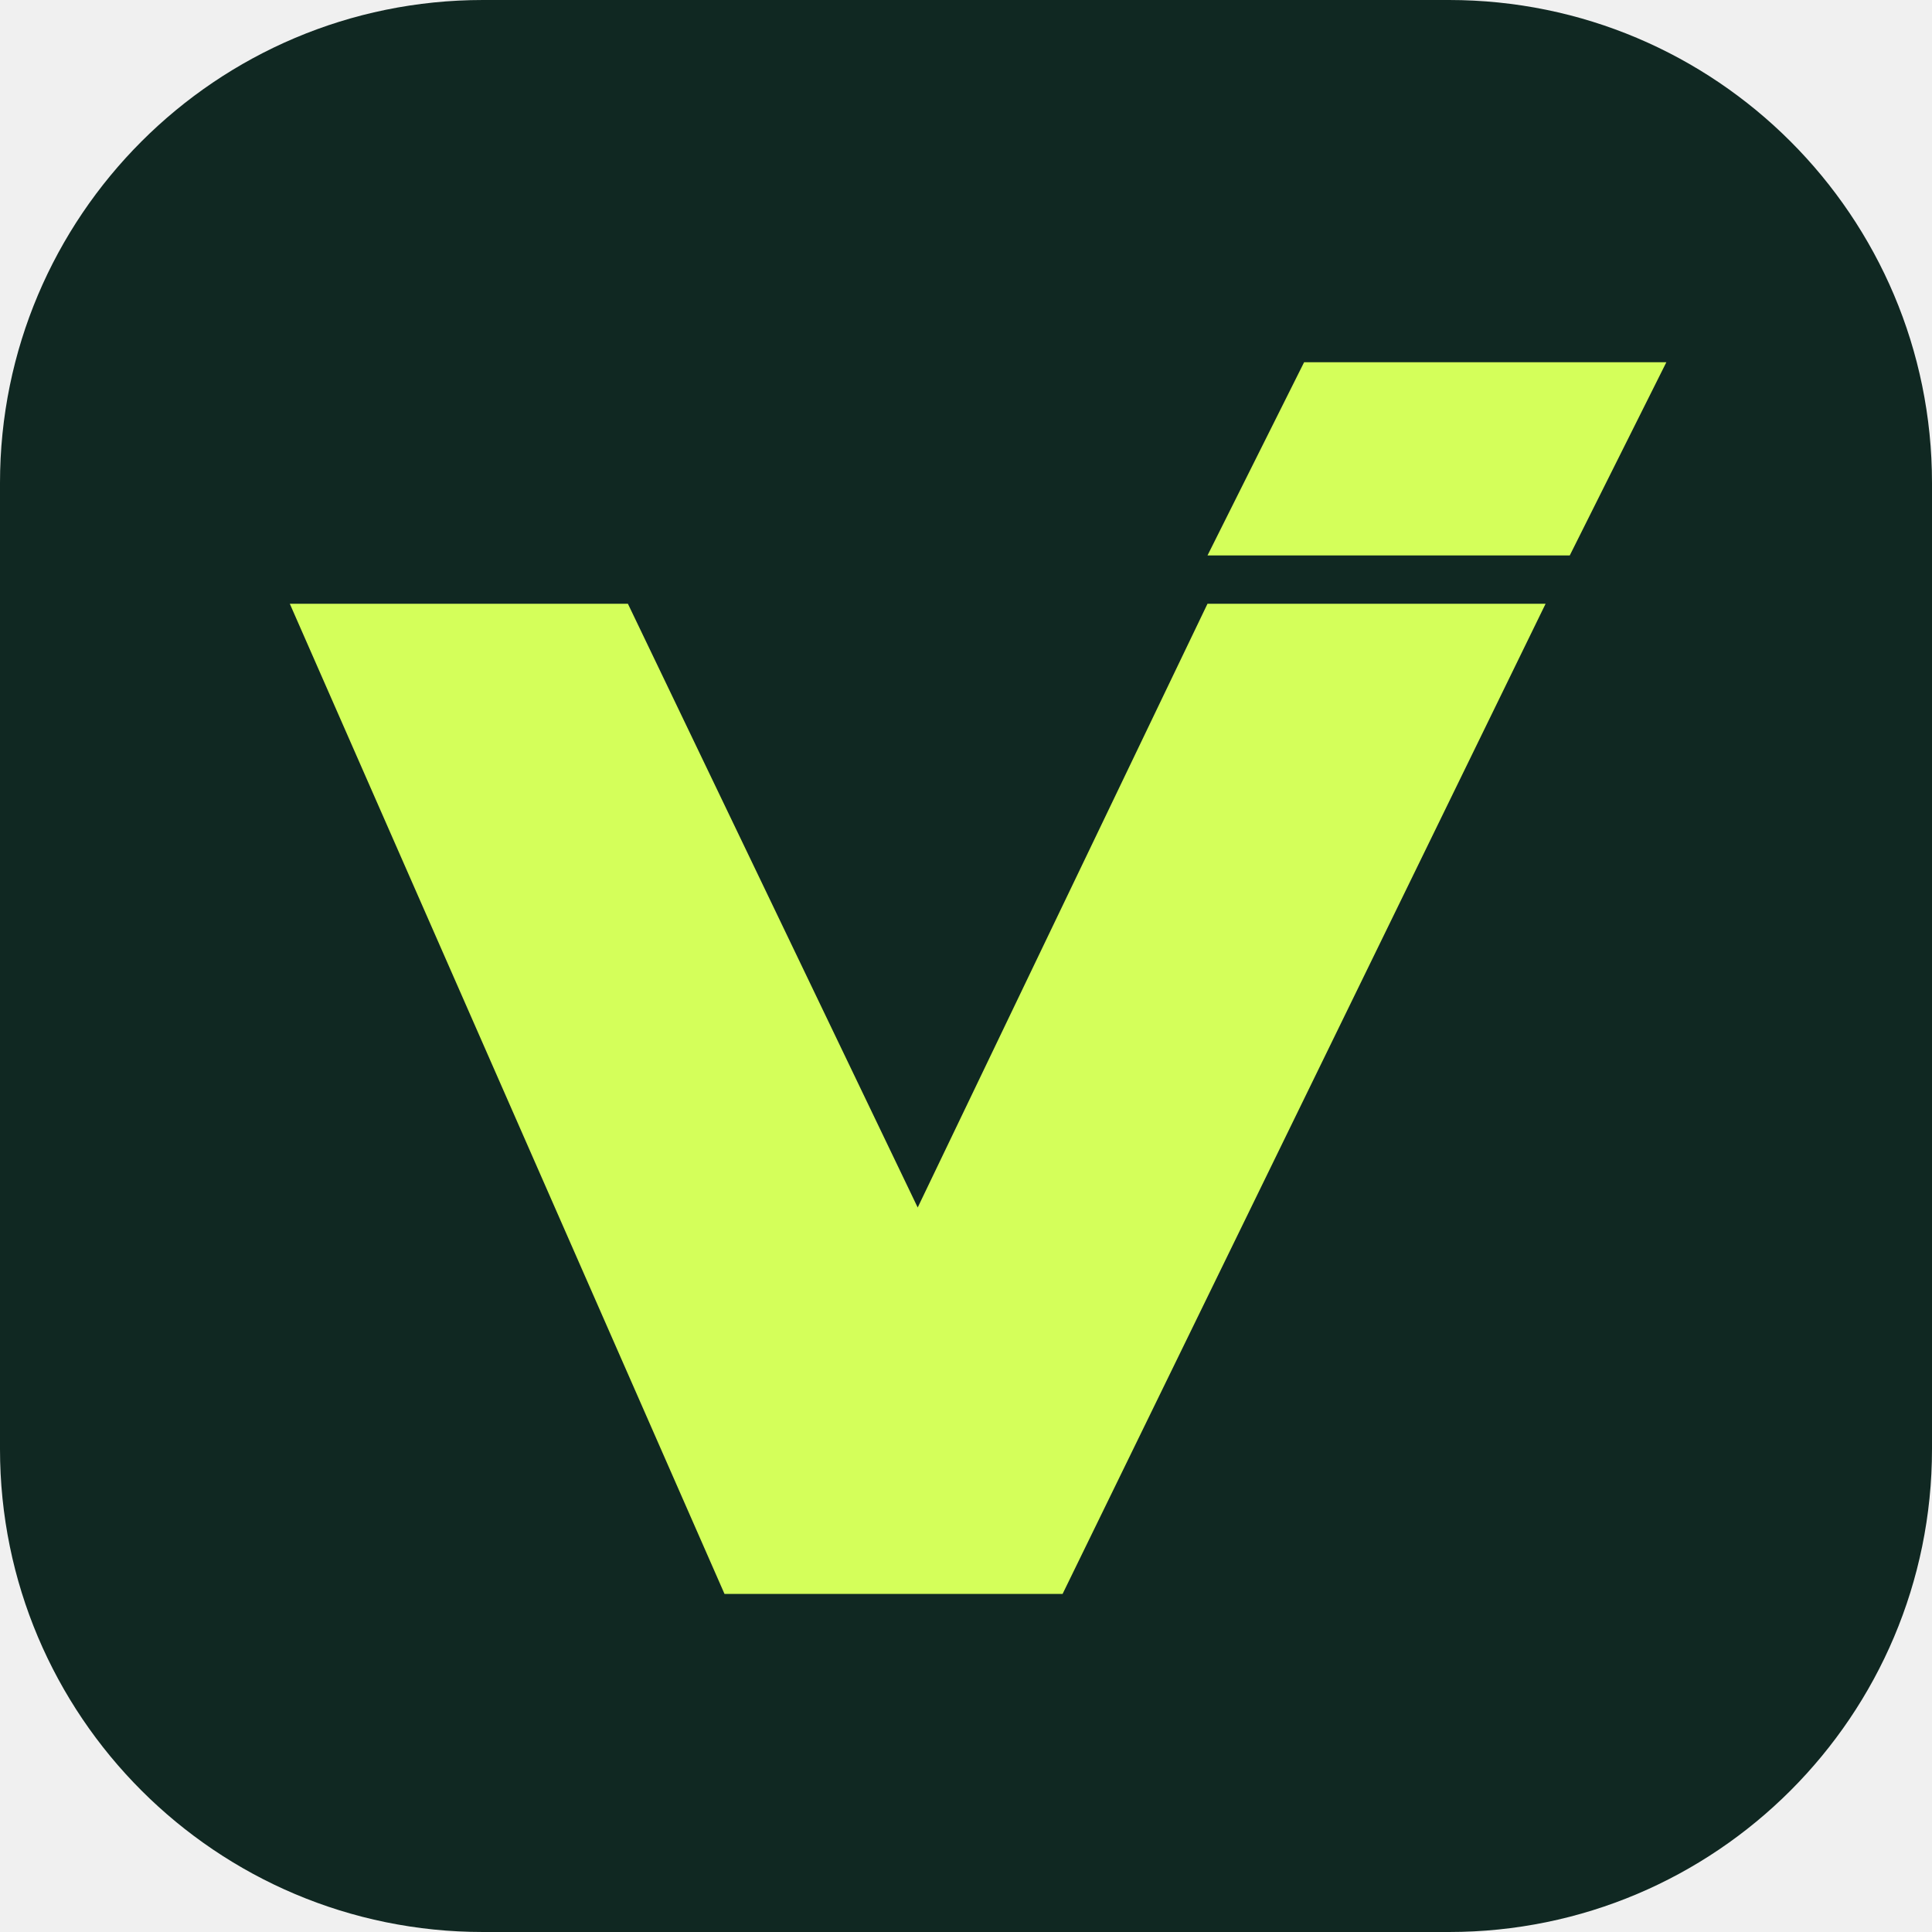
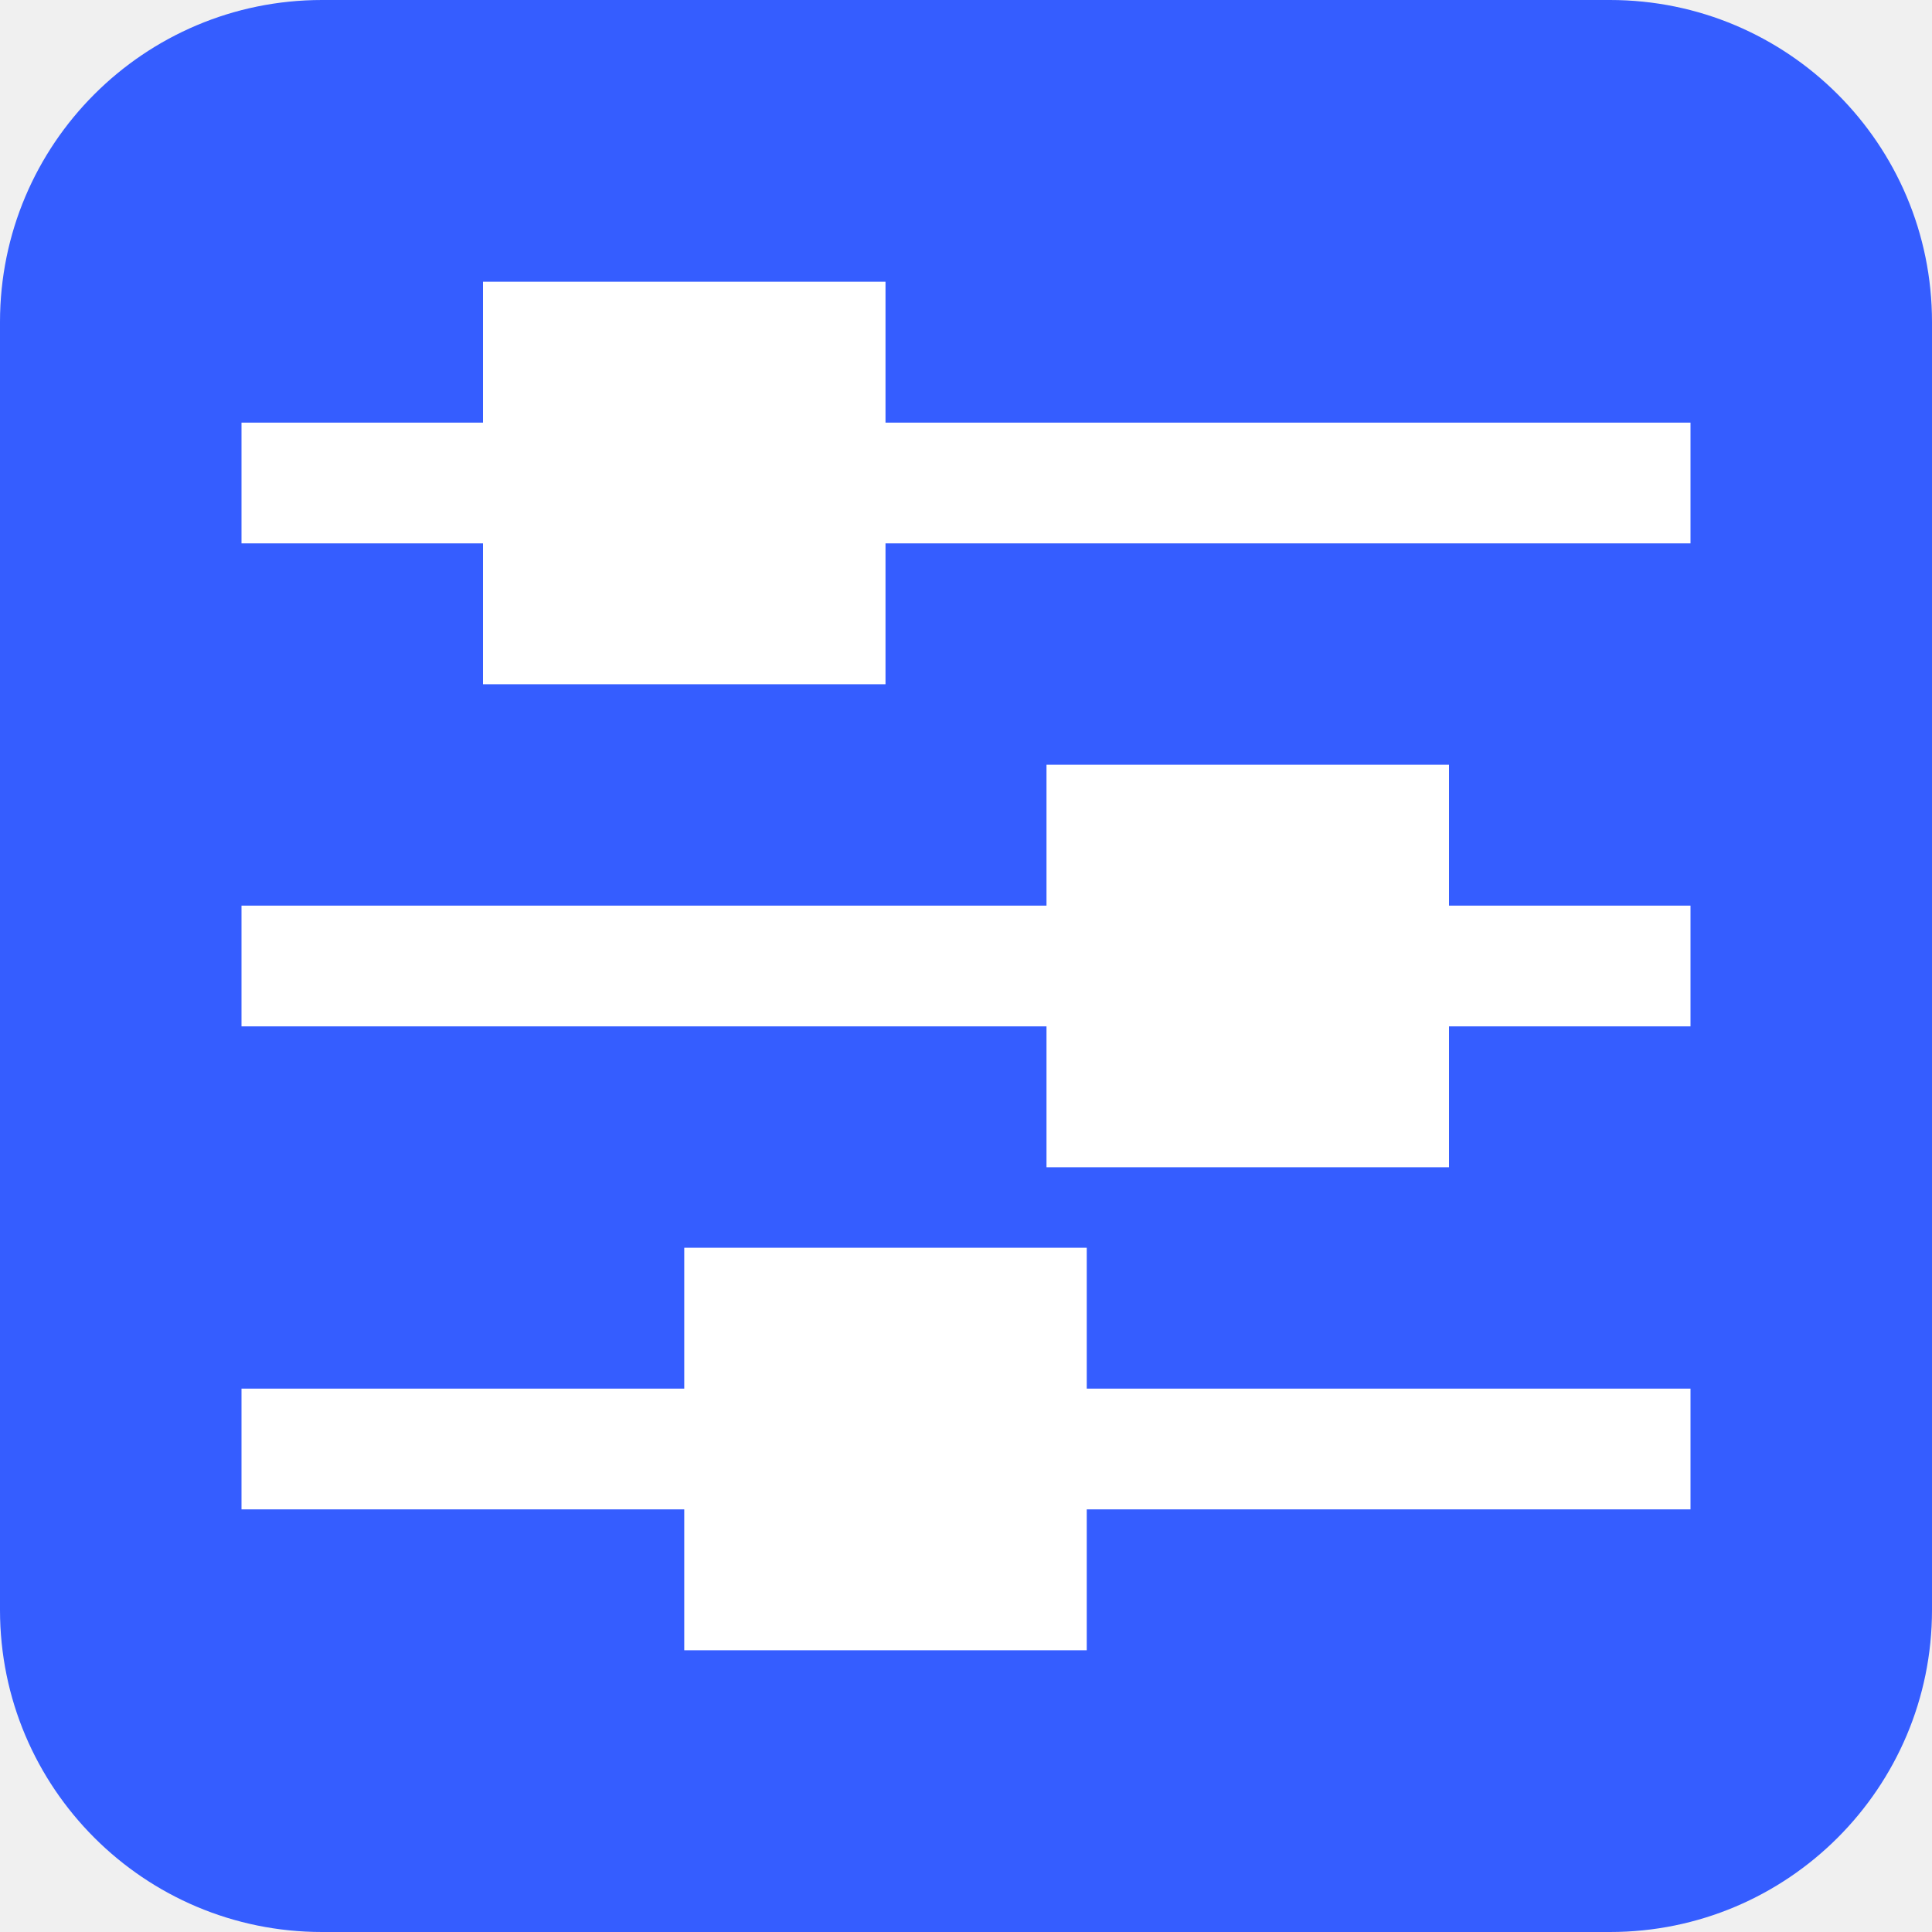
- <svg xmlns="http://www.w3.org/2000/svg" viewBox="0 0 80 80">
-   <rect width="80" height="80" rx="20" fill="#102822" />
-   <path transform="translate(5 8)" fill="#d4ff5a" d="M7 17H21L33 42L45 17H59L39 58H25Z M49 7H64L60 15H45Z" />
+ <svg xmlns="http://www.w3.org/2000/svg" viewBox="0 0 48 48">
+   <rect width="48" height="48" rx="8" fill="#355dff" />
+   <path d="M6 12H42" stroke="#ffffff" stroke-width="3" />
+   <rect x="12" y="7" width="10" height="10" fill="#ffffff" />
+   <path d="M6 24H42" stroke="#ffffff" stroke-width="3" />
+   <rect x="26" y="19" width="10" height="10" fill="#ffffff" />
+   <path d="M6 36H42" stroke="#ffffff" stroke-width="3" />
+   <rect x="17" y="31" width="10" height="10" fill="#ffffff" />
</svg>
